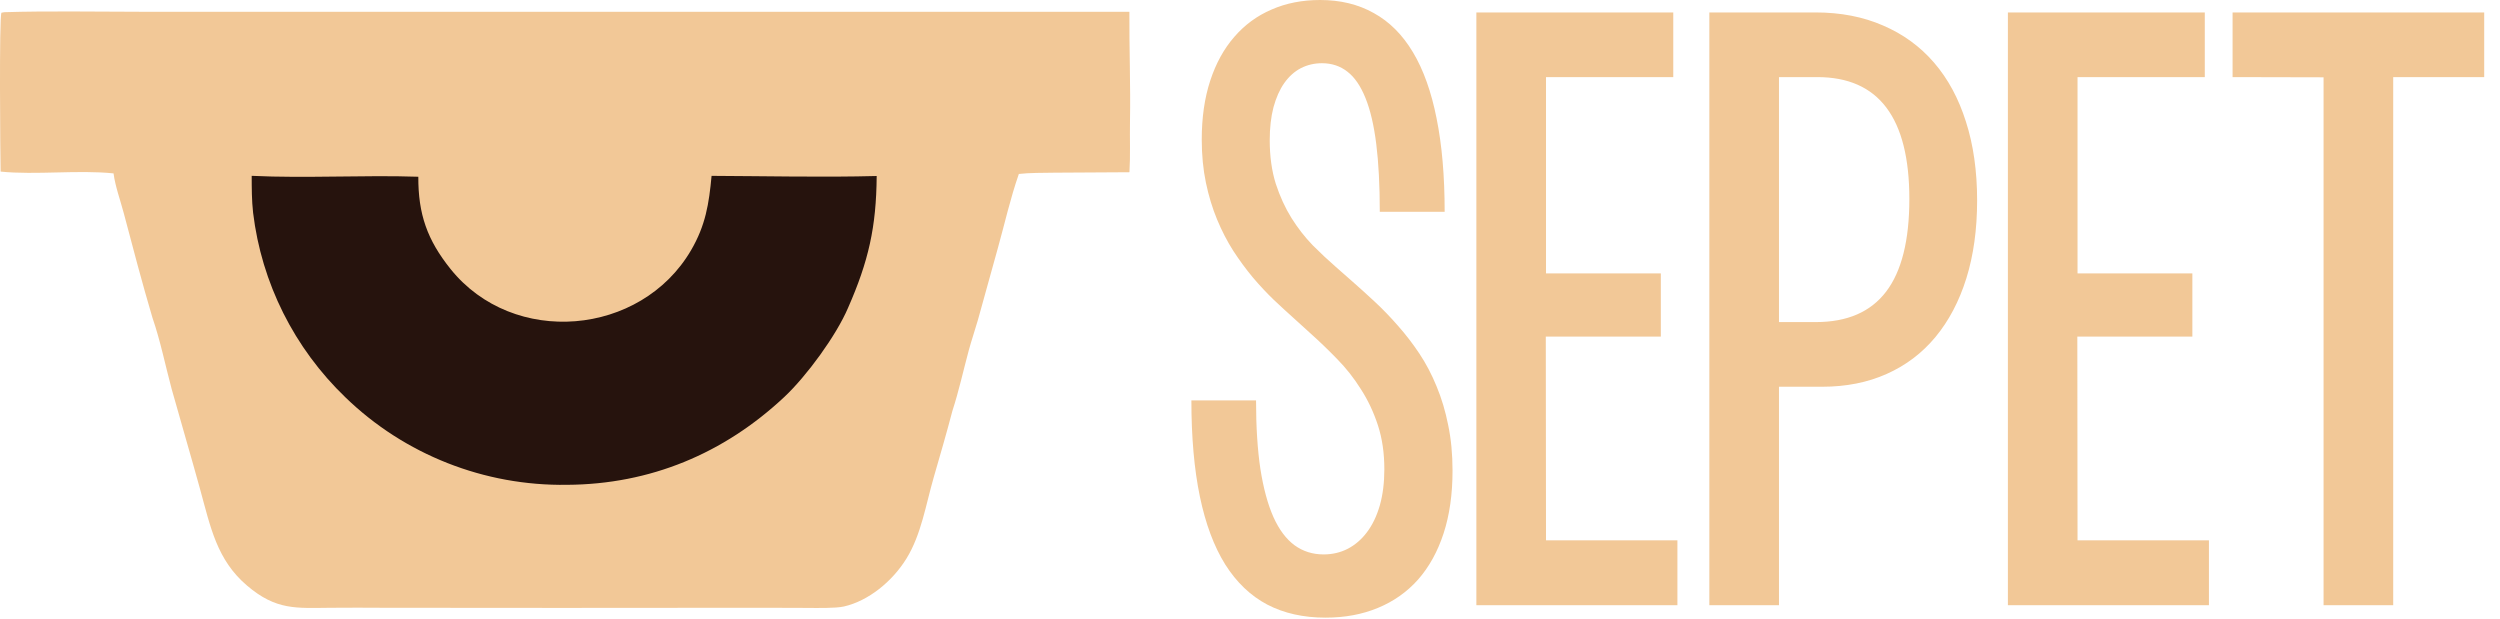
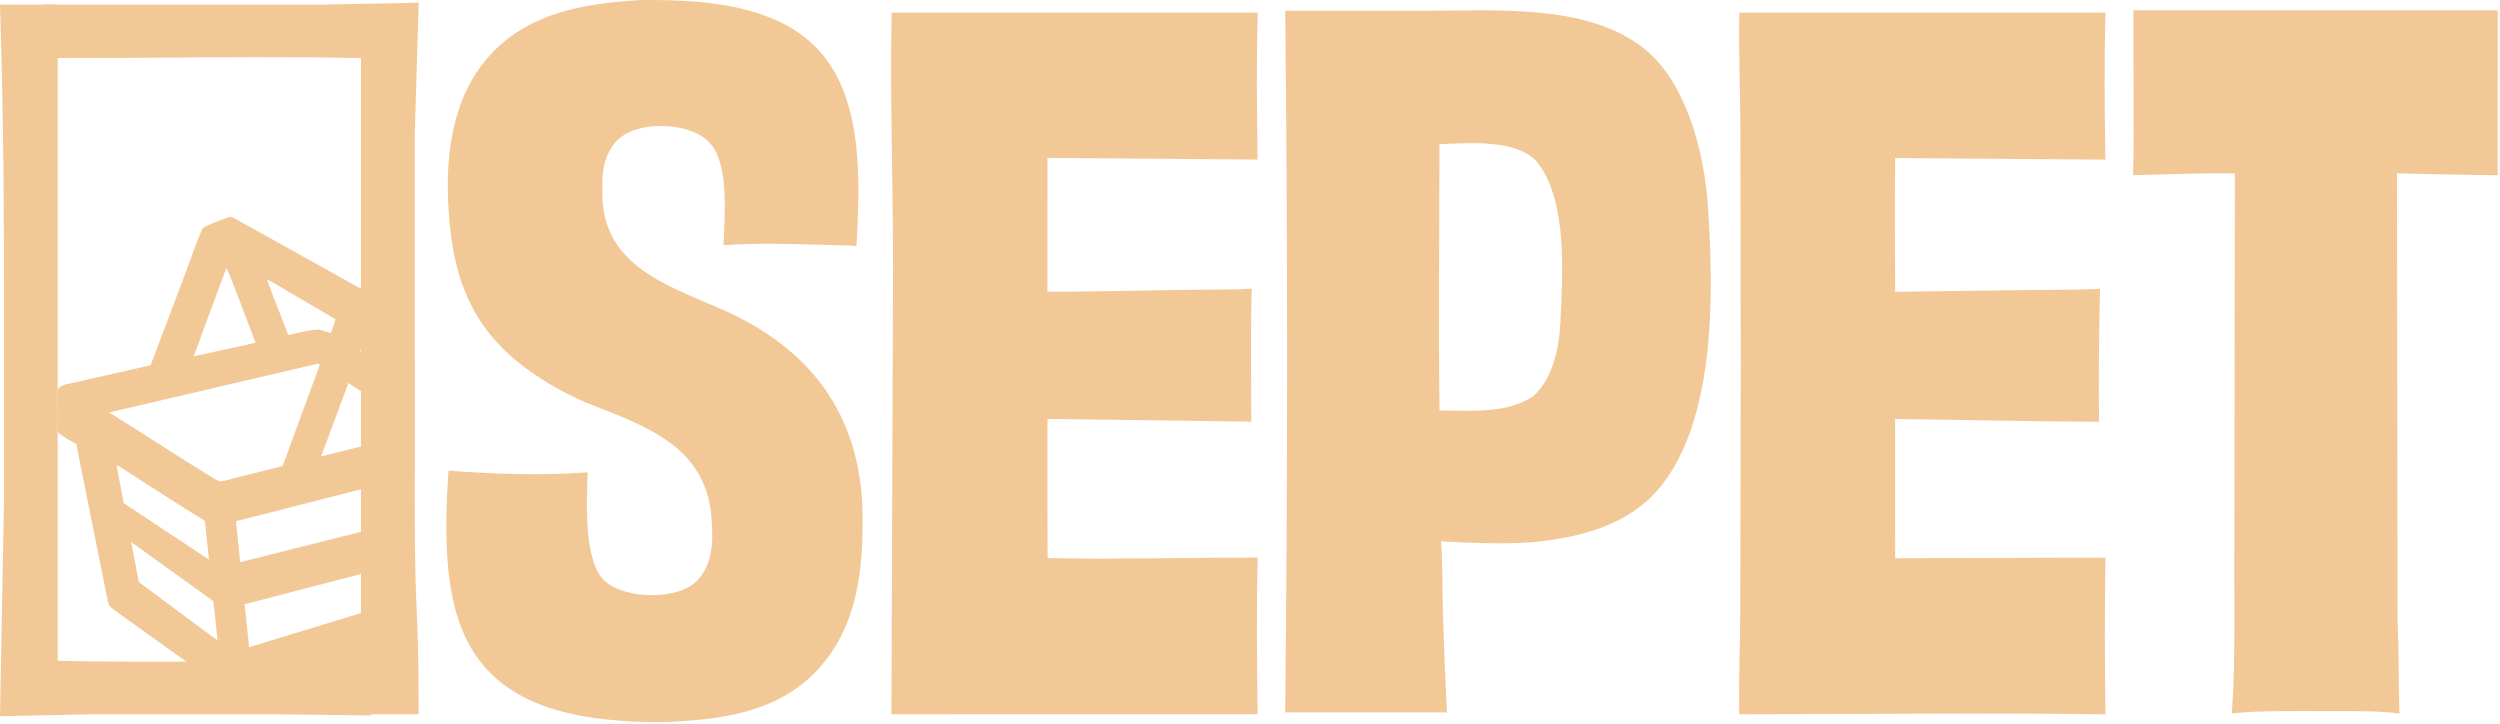
- <svg xmlns="http://www.w3.org/2000/svg" width="720" height="178" viewBox="0 0 720 178" fill="none">
-   <path d="M1.241 3.512C13.995 3.116 27.65 3.39 40.464 3.391L110.494 3.393L325.265 3.393C325.202 13.796 325.626 24.585 325.437 35.045C325.35 39.858 325.576 44.782 325.281 49.602L303.753 49.732C300.673 49.779 296.432 49.749 293.428 50.096C290.906 57.371 289.461 63.999 287.4 71.389L281.63 92.182C280.802 95.091 279.789 97.995 279.009 100.887C277.435 106.724 276.161 112.596 274.292 118.334C272.644 124.65 270.748 131.124 268.916 137.475C266.62 145.42 265.329 153.902 261.095 160.805C256.997 167.487 250.065 173.08 243.041 174.671C240.615 175.22 235.085 175.096 232.431 175.079L219.944 175.039L161.719 175.079L110.686 175.042C105.525 175.002 100.365 175.003 95.204 175.043C85.331 175.116 79.571 175.826 71.15 168.654C62.432 161.229 60.654 151.882 57.571 140.689C54.934 131.116 52.117 121.627 49.449 112.07C47.6 105.2 46.228 98.25 43.911 91.52C40.975 81.618 38.301 71.442 35.658 61.438C34.686 57.761 33.179 53.648 32.703 49.937C22.488 48.875 10.288 50.446 0.178 49.418C0.084 45.255 -0.279 5.007 0.42 3.66L1.241 3.512Z" fill="#F2C897" />
-   <path d="M204.935 50.647C220.149 50.71 237.46 51.101 252.486 50.689C252.374 65.41 250.133 75.26 244.235 88.667C240.835 96.641 232.327 108.28 225.908 114.303C208.49 130.642 187.223 139.491 163.31 139.628C139.486 139.99 116.508 130.927 99.505 114.461C84.723 100.262 75.329 81.489 72.893 61.278C72.489 57.644 72.503 54.282 72.486 50.638C88.158 51.392 104.787 50.373 120.475 50.902C120.428 61.696 123.06 69.109 129.736 77.445C147.819 100.023 184.561 96.826 199.022 72.073C203.205 64.915 204.181 58.737 204.935 50.647Z" fill="#26130D" />
-   <path d="M380.187 4.25956e-05C386.037 4.25956e-05 391.19 1.254 395.647 3.761C400.144 6.228 403.904 9.988 406.928 15.042C409.953 20.096 412.221 26.443 413.733 34.084C415.285 41.724 416.061 50.698 416.061 61.004H397.378C397.378 53.404 397.04 46.897 396.363 41.485C395.687 36.073 394.652 31.656 393.259 28.234C391.866 24.772 390.135 22.245 388.066 20.653C385.997 19.022 383.549 18.206 380.724 18.206C378.535 18.206 376.506 18.683 374.636 19.638C372.805 20.593 371.213 22.026 369.86 23.936C368.547 25.806 367.512 28.134 366.756 30.92C366.04 33.666 365.682 36.83 365.682 40.411C365.682 45.027 366.259 49.185 367.413 52.886C368.607 56.547 370.119 59.85 371.949 62.795C373.78 65.7 375.81 68.307 378.038 70.615C380.306 72.883 382.515 74.952 384.664 76.823L389.141 80.762C391.369 82.712 393.637 84.761 395.945 86.91C398.253 89.059 400.482 91.367 402.631 93.835C404.819 96.302 406.869 98.968 408.779 101.833C410.689 104.698 412.34 107.842 413.733 111.264C415.166 114.687 416.28 118.407 417.076 122.427C417.912 126.406 418.329 130.783 418.329 135.559C418.329 142.324 417.474 148.332 415.763 153.585C414.052 158.838 411.604 163.275 408.421 166.896C405.237 170.478 401.377 173.204 396.841 175.074C392.344 176.944 387.31 177.88 381.739 177.88C375.372 177.88 369.781 176.626 364.966 174.119C360.151 171.572 356.111 167.712 352.848 162.539C349.625 157.366 347.198 150.859 345.566 143.02C343.934 135.181 343.119 125.948 343.119 115.323H361.742C361.742 122.924 362.16 129.51 362.996 135.081C363.871 140.652 365.125 145.268 366.756 148.929C368.388 152.551 370.417 155.257 372.845 157.047C375.272 158.798 378.058 159.674 381.202 159.674C383.709 159.674 386.017 159.137 388.126 158.062C390.275 156.948 392.125 155.356 393.677 153.287C395.269 151.178 396.502 148.611 397.378 145.587C398.253 142.523 398.691 139.041 398.691 135.141C398.691 130.485 398.074 126.267 396.841 122.486C395.607 118.706 393.976 115.244 391.946 112.1C389.956 108.916 387.668 106.011 385.082 103.385C382.535 100.759 379.948 98.272 377.322 95.924L372.785 91.805C370.915 90.134 368.945 88.323 366.876 86.373C364.806 84.383 362.777 82.215 360.787 79.867C358.837 77.519 356.967 74.972 355.176 72.226C353.425 69.481 351.873 66.476 350.52 63.213C349.167 59.95 348.093 56.408 347.297 52.588C346.501 48.768 346.103 44.629 346.103 40.172C346.103 33.845 346.919 28.194 348.551 23.22C350.182 18.246 352.49 14.047 355.475 10.625C358.459 7.163 362.041 4.537 366.219 2.746C370.398 0.915 375.053 4.25956e-05 380.187 4.25956e-05ZM481.901 3.582V22.205H445.25V78.733H478.319V96.938H445.19L445.25 155.615H483.094V174.298H425.194V3.582H481.901ZM512.347 22.205V92.76H522.972C532.005 92.76 538.75 89.835 543.207 83.985C547.664 78.136 549.892 69.242 549.892 57.303C549.892 33.905 541.058 22.205 523.39 22.205H512.347ZM492.291 3.582H522.852C530.095 3.582 536.581 4.835 542.312 7.342C548.082 9.809 552.976 13.371 556.996 18.027C561.015 22.683 564.079 28.353 566.188 35.039C568.337 41.724 569.411 49.285 569.411 57.721C569.411 66.038 568.377 73.52 566.307 80.165C564.238 86.771 561.274 92.402 557.414 97.058C553.593 101.674 548.917 105.216 543.386 107.683C537.895 110.15 531.687 111.384 524.762 111.384H512.347V174.298H492.291V3.582ZM634.98 3.582V22.205H598.33V78.733H631.399V96.938H598.27L598.33 155.615H636.174V174.298H578.274V3.582H634.98ZM715.448 22.205H689.243V174.298H669.187V22.265L642.983 22.205V3.582H715.448V22.205Z" fill="#F2C897" />
+ <svg xmlns="http://www.w3.org/2000/svg" width="1085" height="314" viewBox="0 0 1085 314" fill="none">
+   <path d="M619.309 4.678C648.939 4.675 688.902 1.497 713.486 21.036C731.727 35.533 739.522 65.592 741.125 88.247C743.709 124.768 745.101 180.878 720.816 211.031C706.931 228.272 685.168 233.419 664.401 235.366C650.474 236.187 639.273 235.701 625.427 234.933C626.099 243.703 625.98 255.556 626.193 264.477C626.632 279.385 627.221 294.289 627.961 309.185L557.754 309.196C558.886 207.695 558.893 106.184 557.774 4.682L619.309 4.678ZM667.755 71.153C660.557 61.417 642.031 61.868 631.089 62.324L624.714 62.536C624.717 100.724 624.214 140.05 624.75 178.137C638.477 178.191 653.39 179.665 665.14 172.153C673.677 164.892 676.662 151.509 677.184 140.152C678.117 119.913 680.469 88.348 667.755 71.153Z" fill="#F2C897" />
+   <path d="M274.875 0.234C279.567 -0.219 291.068 0.082 295.801 0.329C317.123 1.441 341.049 5.675 355.928 22.48C375.004 44.025 373.149 79.817 371.713 106.813C370.694 106.665 369.69 106.584 368.661 106.561C350.624 106.143 332.02 105.16 314.027 106.404C314.336 93.684 316.934 70.363 307.229 61.173C298.49 52.896 275.871 52.02 267.414 61.412C262.097 67.317 261.094 74.995 261.452 82.618C260.554 114.41 288.333 123.486 312.297 133.812C351.576 150.738 373.798 179.913 374.342 223.272C374.644 247.337 372.203 271.885 354.889 290.634C337.431 309.538 311.897 312.535 287.737 313.381C281.796 313.429 275.855 313.253 269.927 312.854C197.529 307.9 190.484 265.479 194.666 204.309C216.392 205.763 233.204 206.457 255.056 205.007C254.664 216.927 253.146 243.329 262.312 251.999C270.943 260.163 295.18 260.965 303.362 251.185C308.712 244.79 309.568 235.897 308.983 227.85C308.003 194.023 281.016 185.206 254.427 174.756C243.987 170.372 231.932 163.294 223.236 155.863C202.889 138.476 196.478 117.688 194.722 91.885C193.136 68.564 195.896 42.797 212.105 24.559C228.437 6.184 251.689 1.802 274.875 0.234Z" fill="#F2C897" />
+   <path d="M754.889 5.492L913.788 5.485C913.192 25.917 913.388 48.793 913.73 69.276L822.505 68.59C822.273 87.772 822.484 107.415 822.479 126.635L880.523 125.875C890.522 125.733 901.491 125.856 911.405 125.346C910.941 144.565 910.798 163.79 910.978 183.013C881.931 182.994 851.709 182.145 822.484 181.85L822.479 220.159L822.5 242.285L913.746 242.008C913.419 264.679 913.424 287.354 913.773 310.025C861.434 309.276 807.328 309.991 754.842 309.991C754.515 295.087 755.227 279.429 755.279 264.473L755.485 157.601L755.321 54.991C755.242 38.62 754.52 21.842 754.889 5.492Z" fill="#F2C897" />
+   <path d="M386.996 5.485L545.857 5.501C545.229 25.612 545.462 49.051 545.825 69.247L454.613 68.542L454.571 126.563C479.948 126.665 505.47 125.729 530.861 125.634C534.965 125.619 539.202 125.577 543.29 125.239C542.633 143.566 543.067 164.471 543.069 182.997L454.599 181.814L454.594 219.611L454.649 242.21C484.271 242.828 515.971 241.964 545.853 241.991C545.231 263.795 545.536 288.068 545.801 309.966L386.879 309.979L387.586 115.266C387.568 79.327 386.216 41.125 386.996 5.485Z" fill="#F2C897" />
+   <path d="M925.883 4.489L1084.02 4.485L1084 76.045C1069.67 75.946 1054.69 75.483 1040.29 75.238L1040.54 270.344C1041.25 282.87 1040.83 296.629 1041.39 309.655C1031.94 308.345 1017.82 308.648 1008.06 308.636C995.492 308.621 980.99 308.361 968.624 309.58C970.322 286.768 969.505 257.577 969.721 234.692L969.948 75.292C956.057 75.007 939.794 75.716 925.756 76.032C926.326 52.339 925.724 28.216 925.883 4.489Z" fill="#F2C897" />
+   <path d="M99.439 94.129C101.011 94.04 103.373 95.695 104.839 96.505L116.049 102.702L149.026 121.077C154.953 124.381 160.89 127.666 166.81 130.984C167.434 131.355 167.86 131.533 168.221 132.256C169.552 134.919 170.537 137.979 171.609 140.791C173.586 145.864 175.51 150.962 177.379 156.086C178.253 156.543 179.126 157.001 180 157.459V206.385C177.355 207.074 174.728 207.759 172.15 208.414L128.27 219.606C119.697 221.801 110.984 224.113 102.401 226.188L107.578 275.73C107.745 277.325 107.998 279.315 108.093 280.886L162.301 264.353L176.964 259.874C177.366 259.751 178.575 259.418 180 258.996V291.611H139.829L111.387 296.101L104.158 298.269C102.677 298.716 101.168 299.2 99.675 299.576C98.997 299.748 98.673 299.704 98.074 299.31C95.926 297.891 93.76 296.306 91.654 294.818L78.424 285.429L58.99 271.487C55.648 269.09 52.268 266.711 48.951 264.274C48.046 263.678 47.231 262.652 46.953 261.491C46.236 258.5 45.661 255.386 45.056 252.36L41.43 234.273L36.1 207.644C35.137 202.847 33.999 197.588 33.201 192.78C30.977 191.525 27.818 189.833 25.778 188.229C25.57 188.065 25.174 187.341 25.026 187.067C24.917 184.997 24.988 182.197 24.987 180.083C24.966 176.458 24.978 172.833 25.024 169.208L25.109 169.062C26.417 166.835 28.74 166.825 30.959 166.321L38.25 164.662L65.385 158.514L80.512 118.443C82.736 112.556 84.766 106.472 87.205 100.699C87.451 100.117 87.765 99.304 88.221 98.899C89.511 97.757 97.307 94.971 99.439 94.129ZM50.662 201.866C51.011 204.534 51.713 207.911 52.218 210.61L55.122 225.953L58.612 244.108C59.131 246.762 59.687 250.058 60.292 252.647L83.811 270.121L90.761 275.244C91.593 275.857 93.564 277.377 94.405 277.829L88.916 226.104C80.071 220.581 71.258 214.988 62.477 209.329C58.883 207.037 54.293 203.879 50.662 201.866ZM138.593 158.077C138.266 157.802 137.836 157.886 137.455 157.961L47.369 178.982L65.206 190.248C68.186 192.145 94.042 208.806 95.23 208.913C96.774 209.053 102.192 207.382 104.106 206.901L122.625 202.297L133.54 172.657L137.081 163.013C137.445 162.019 138.824 158.882 138.593 158.077ZM157.698 148.951C156 152.877 154.109 158.428 152.583 162.54L144.281 184.877C142.701 189.133 141.002 193.935 139.324 198.104L151.475 195.06L172.484 189.804C170.954 185.342 158.391 149.747 157.698 148.951ZM88.617 142.216C87.125 146.252 85.603 150.633 84.057 154.596C87.306 154.048 91.567 153.023 94.83 152.259C99.886 151.143 105.935 149.998 110.868 148.691C109.73 145.623 98.957 116.991 98.27 116.262L88.617 142.216ZM115.805 121.2C116.31 122.715 116.907 124.145 117.459 125.631C119.91 132.241 122.687 138.788 125.07 145.423C128.87 144.574 134.499 143.034 138.283 143.041C138.905 143.043 142.525 144.288 143.608 144.53C144.29 142.599 145.066 140.511 145.674 138.564L125.666 126.873C122.958 125.293 118.463 122.459 115.805 121.2Z" fill="#F2C897" />
+   <path d="M102.338 244.463L105.425 262.431L163.181 247.409L157.706 230.545L102.338 244.463Z" fill="#F2C897" />
+   <path d="M175.767 164.878L145.813 145.77V162.813L175.767 181.921V164.878Z" fill="#F2C897" />
+   <path d="M52.954 220.122L56.457 234.89L93.622 261.648L91.098 243.147L52.366 217.484L52.954 220.122Z" fill="#F2C897" />
+   <path d="M181.707 1.164L180 58.5V114.5L180 220.5C180.025 270.434 181.707 260.97 181.707 310H156.658V269.201L156.658 186.053L156.658 109.102L156.658 55.908V25.205C115.501 24.346 66.086 25.241 24.568 25.205C25.432 -5.091 19.368 32.425 19 2H64H103L140.5 2L181.707 1.164Z" fill="#F2C897" />
+   <path d="M1.62463e-05 310.836L1.707 218.5L1.707 155.5L1.707 123C1.707 97.5 1.707 57 1.62463e-05 2L25.049 2L25.049 42.799L25.049 125.947L25.049 202.898L25.049 256.092L25.049 286.795C66.206 287.654 115.621 286.759 157.139 286.795C156.275 317.091 160.839 280.074 161.207 310.5L117.707 310H78.707L41.207 310L1.62463e-05 310.836Z" fill="#F2C897" />
</svg>
